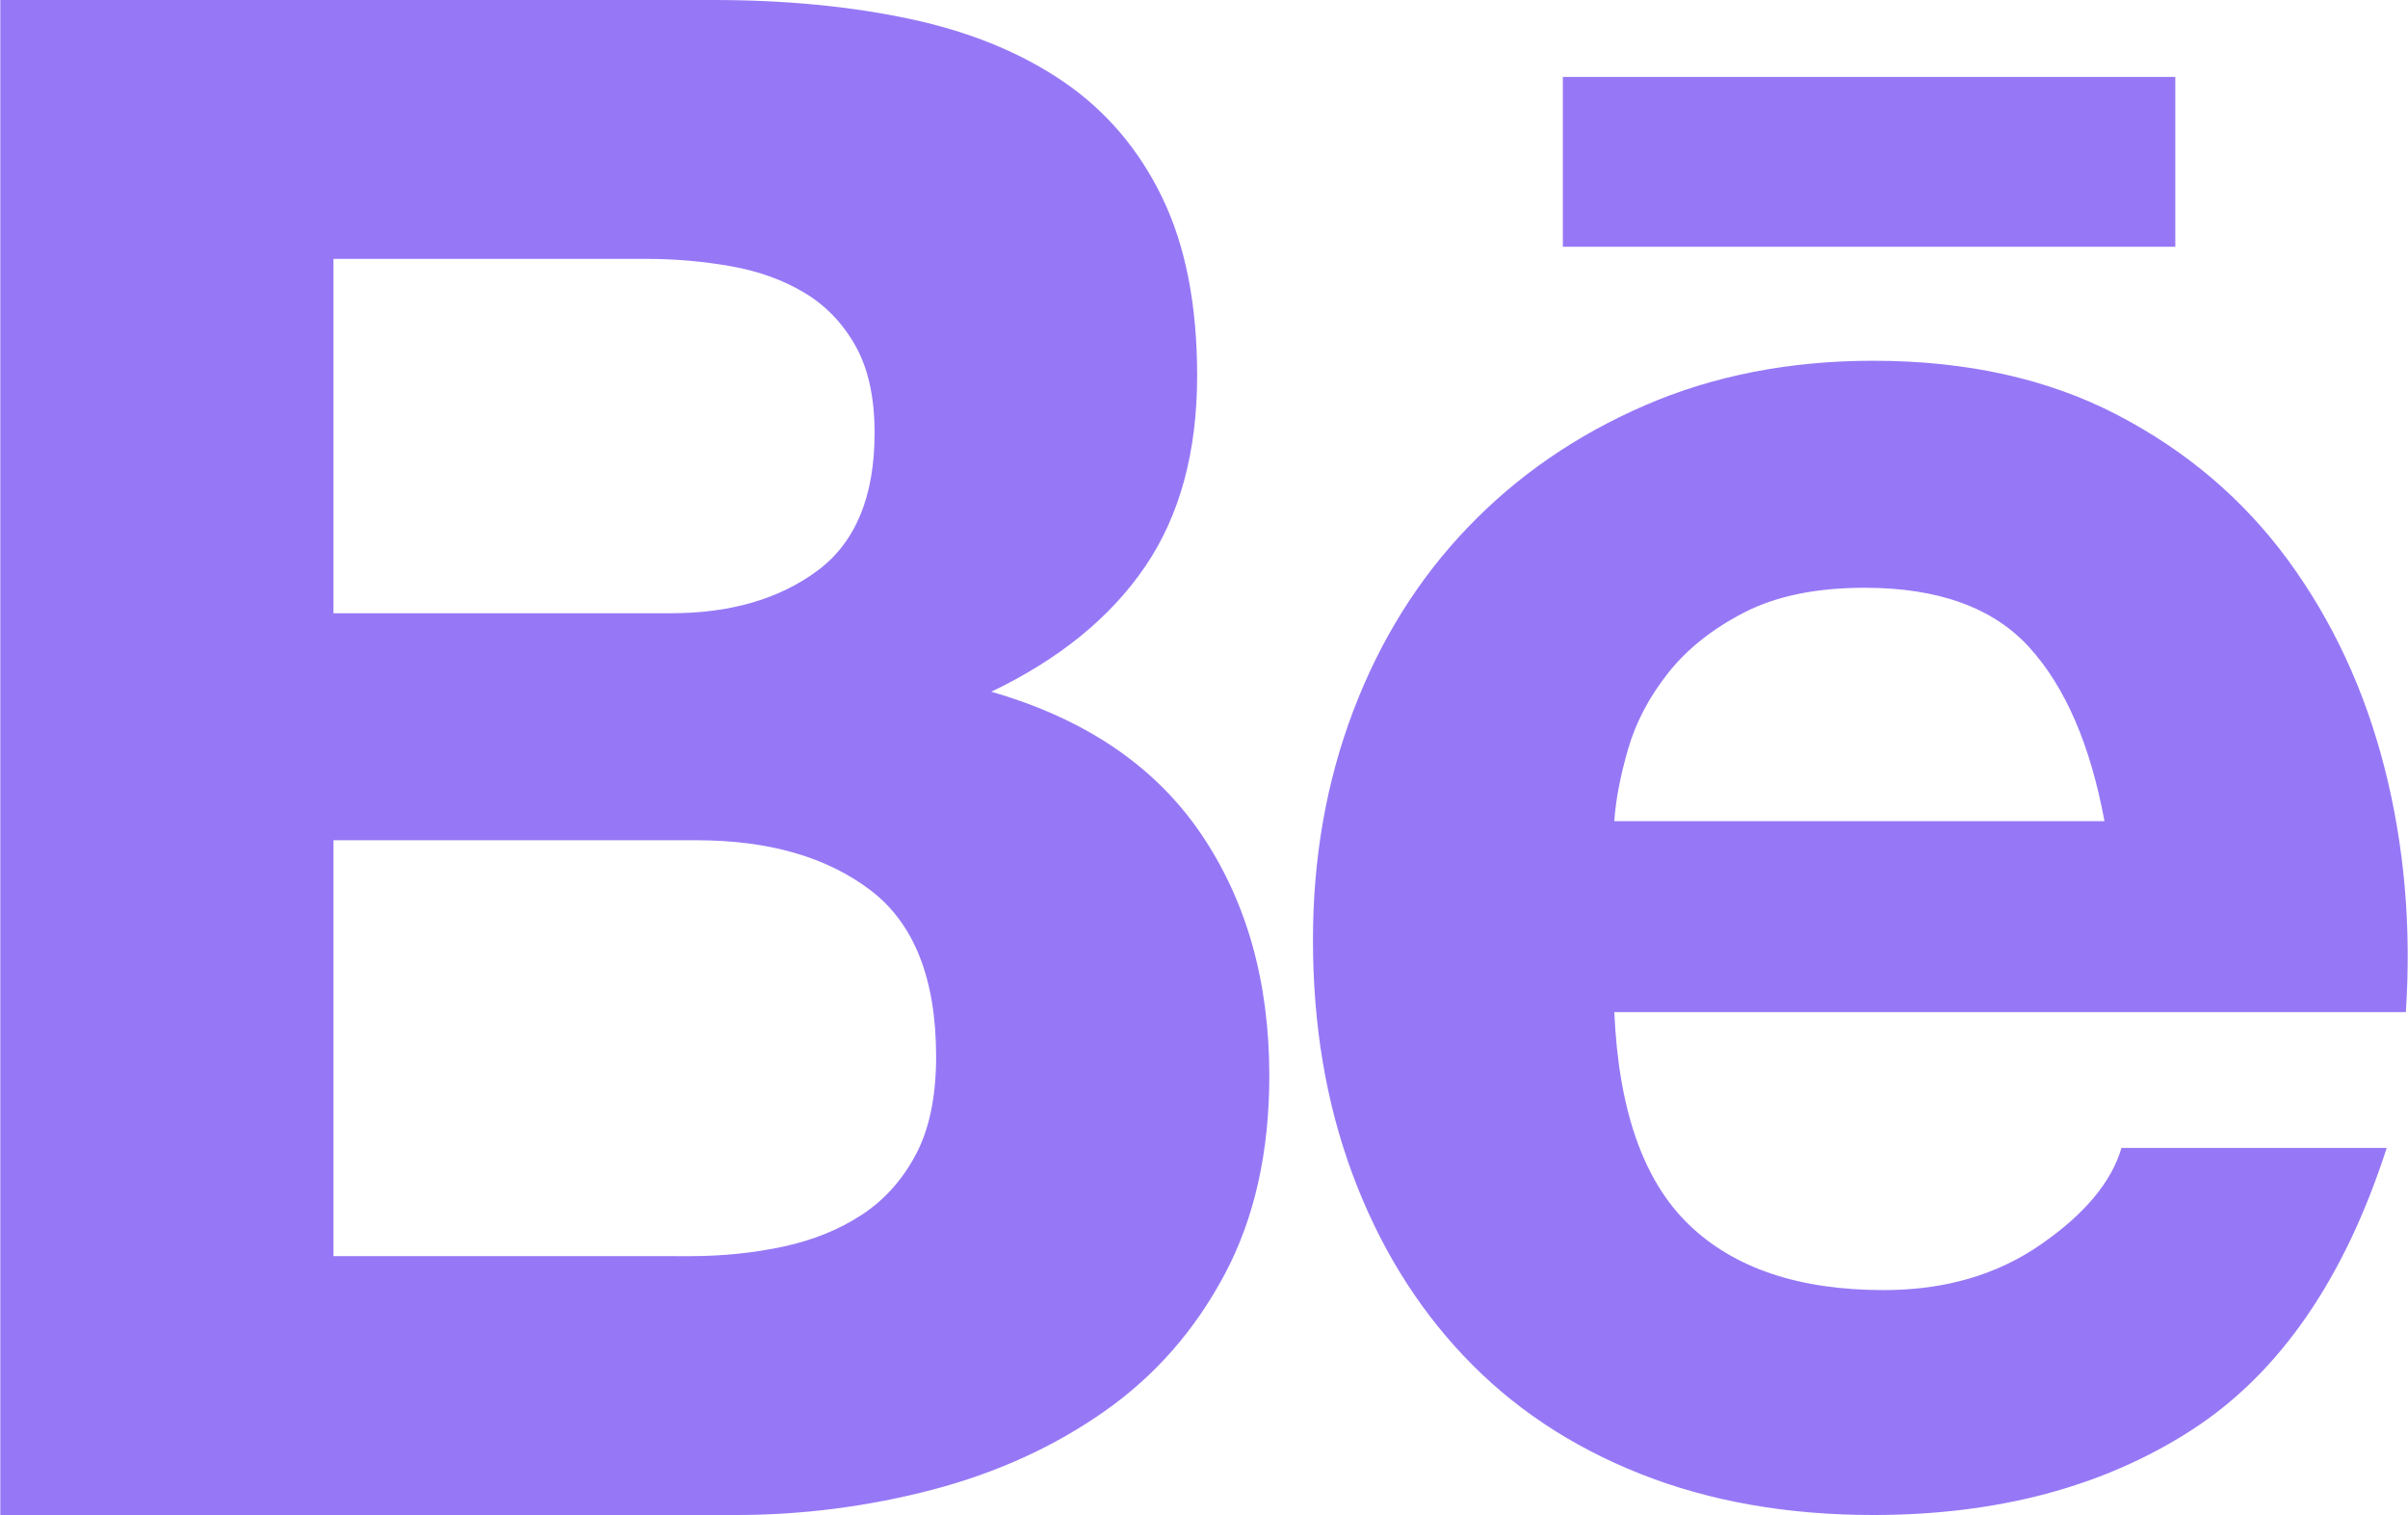
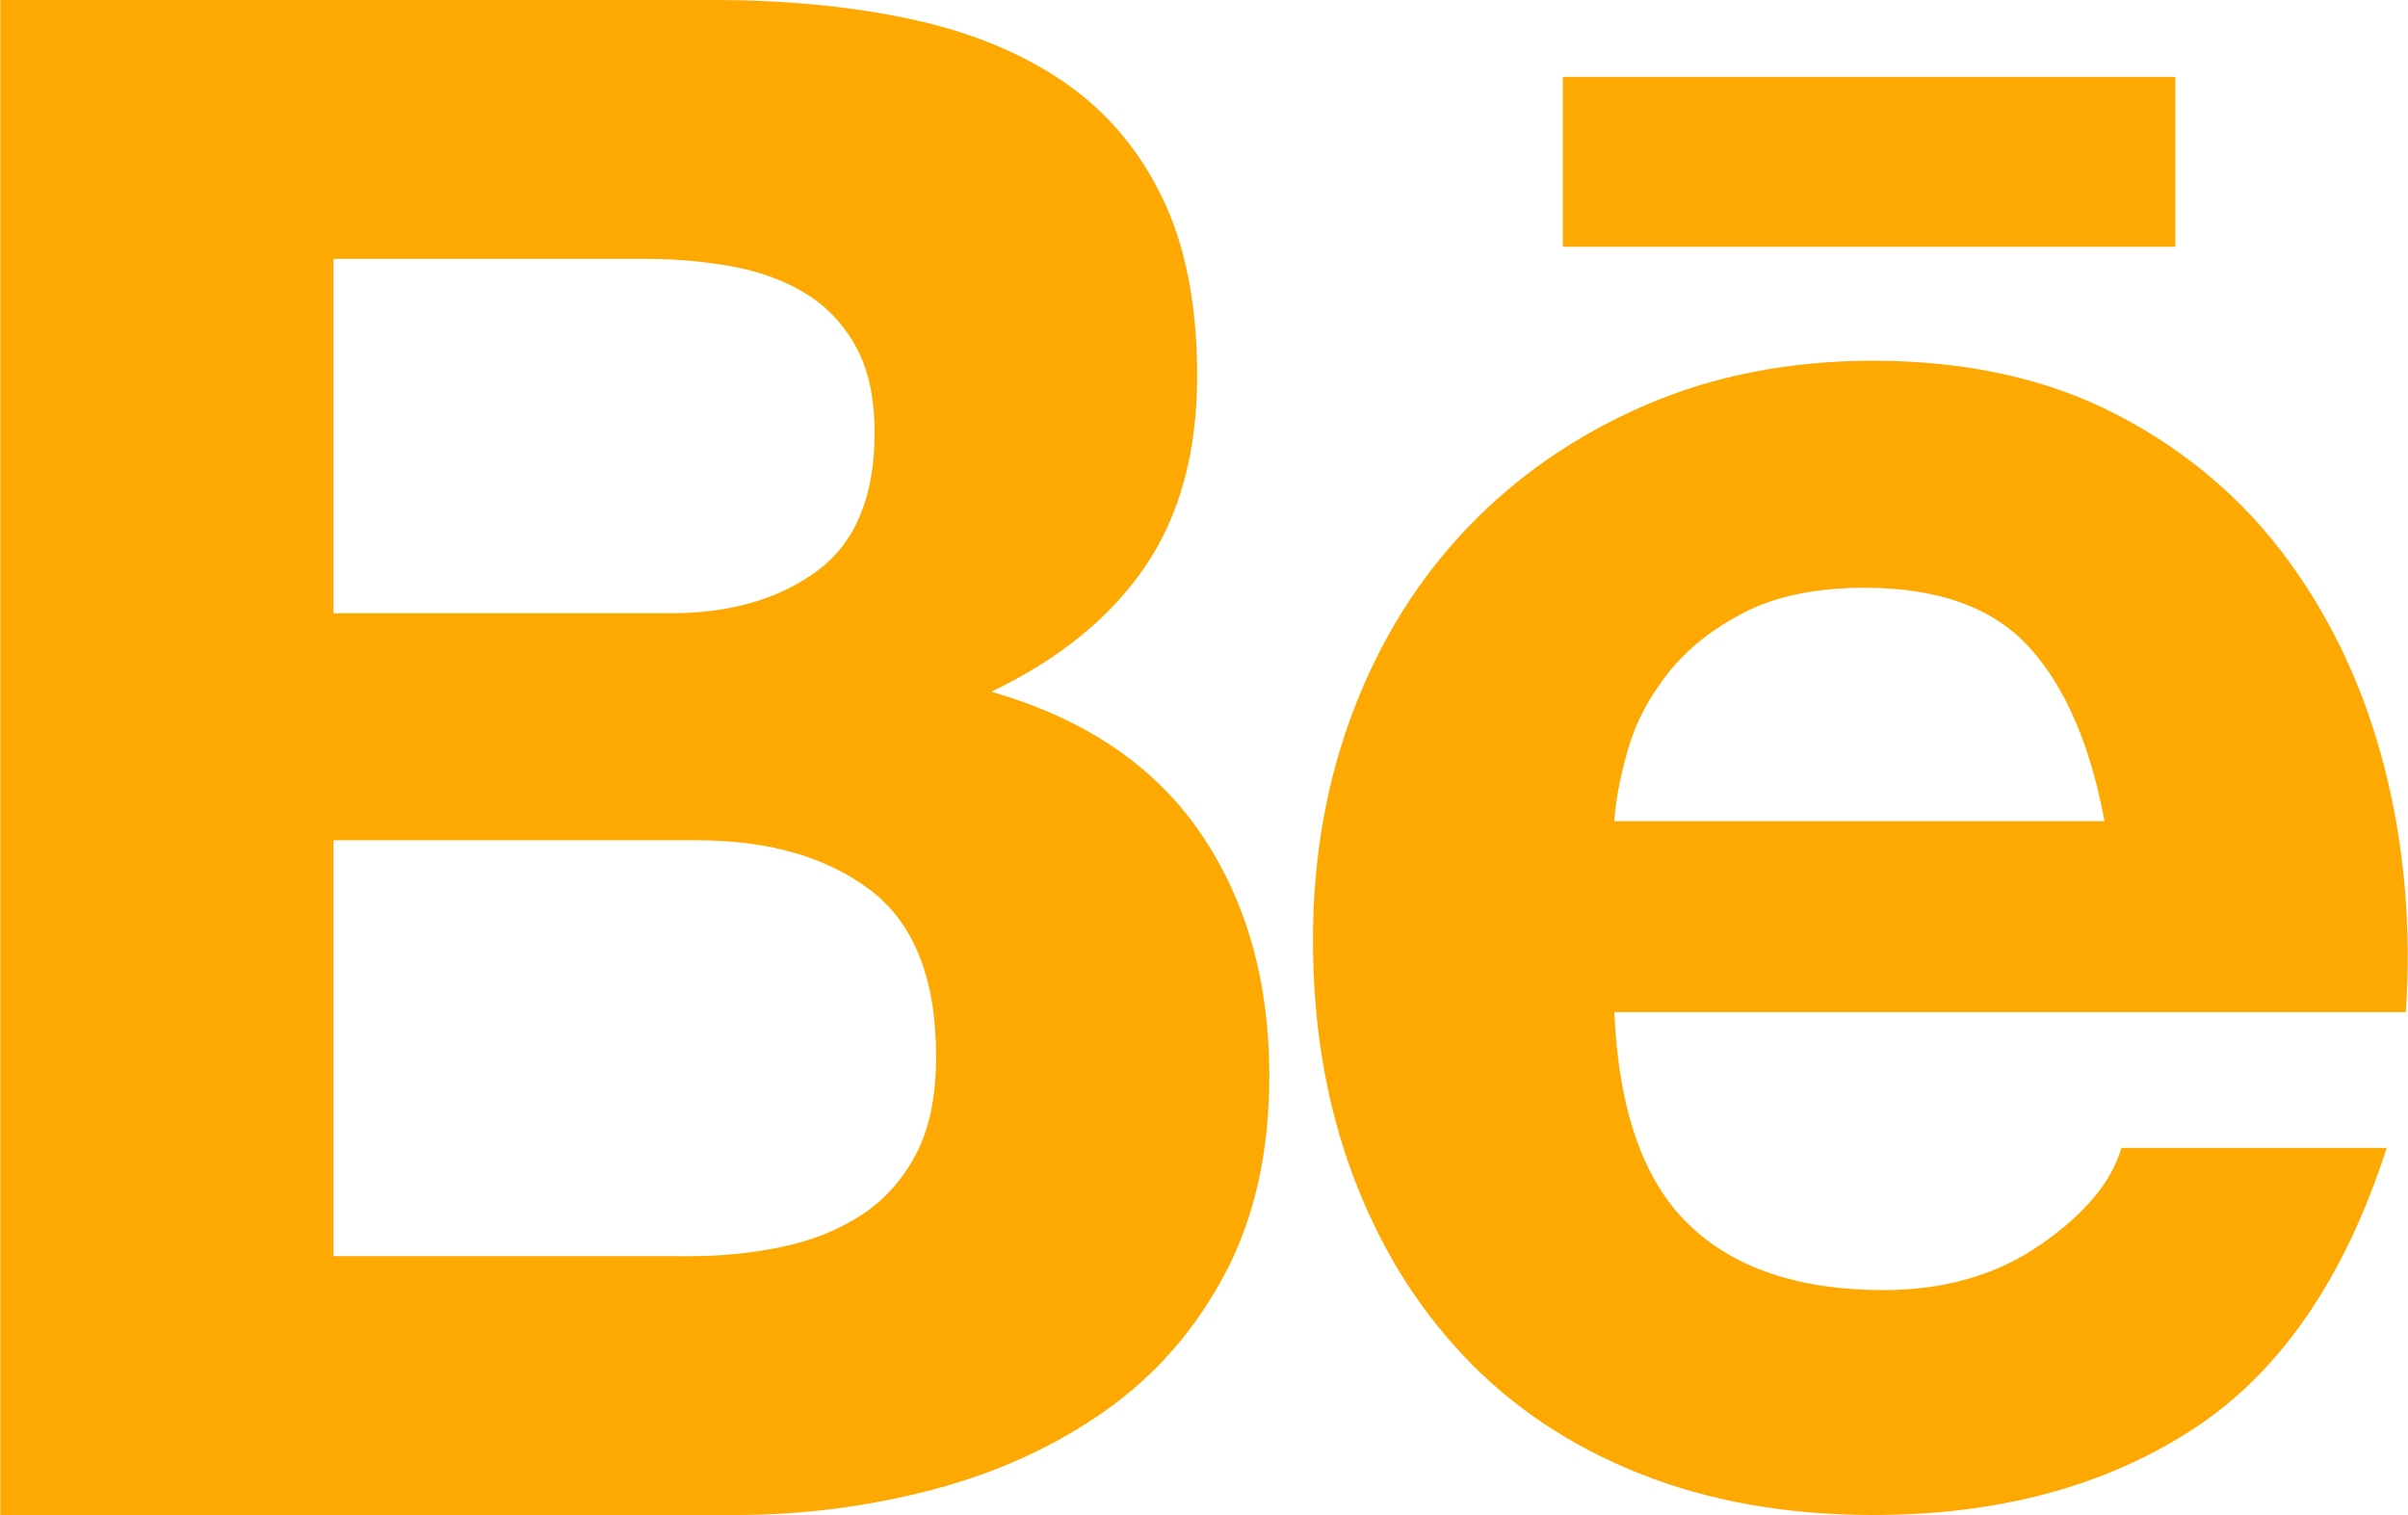
<svg xmlns="http://www.w3.org/2000/svg" width="2500" height="1573" viewBox="0 0 199.859 125.785">
-   <path fill="#9678f6" d="M59.193 0c5.99 0 11.451.528 16.384 1.586 4.933 1.057 9.161 2.791 12.684 5.196 3.523 2.408 6.254 5.609 8.192 9.603 1.938 3.994 2.907 8.926 2.907 14.798 0 6.343-1.439 11.628-4.316 15.855-2.879 4.228-7.135 7.692-12.772 10.394 7.751 2.232 13.535 6.139 17.353 11.715 3.814 5.58 5.727 12.305 5.727 20.172 0 6.342-1.233 11.834-3.701 16.474-2.465 4.641-5.785 8.428-9.952 11.36-4.17 2.938-8.927 5.109-14.27 6.521a64.387 64.387 0 0 1-16.472 2.112H0V0h59.193zM55.67 50.915c4.933 0 8.984-1.174 12.156-3.524 3.171-2.348 4.756-6.166 4.756-11.451 0-2.935-.528-5.344-1.585-7.223-1.057-1.878-2.466-3.349-4.228-4.404-1.762-1.058-3.788-1.789-6.078-2.203a40.436 40.436 0 0 0-7.135-.616H27.659v29.422H55.67zm1.585 53.378c2.7 0 5.285-.265 7.751-.793 2.466-.529 4.638-1.41 6.519-2.644 1.877-1.231 3.375-2.906 4.492-5.021 1.115-2.113 1.673-4.814 1.673-8.104 0-6.457-1.822-11.067-5.461-13.828-3.642-2.76-8.457-4.141-14.446-4.141H27.659v34.529l29.596.002zM140.159 101.651c3.758 3.644 9.161 5.461 16.208 5.461 5.048 0 9.395-1.26 13.035-3.787 3.641-2.522 5.873-5.196 6.695-8.016h22.021c-3.522 10.922-8.927 18.734-16.207 23.43-7.284 4.699-16.093 7.047-26.427 7.047-7.164 0-13.625-1.145-19.379-3.436-5.756-2.289-10.631-5.549-14.621-9.777-3.994-4.227-7.077-9.274-9.25-15.149-2.174-5.871-3.258-12.332-3.258-19.379 0-6.81 1.113-13.152 3.347-19.025 2.229-5.871 5.399-10.951 9.514-15.24 4.108-4.285 9.013-7.662 14.71-10.129 5.695-2.467 12.008-3.699 18.938-3.699 7.752 0 14.504 1.497 20.261 4.492 5.753 2.994 10.481 7.021 14.182 12.067 3.699 5.051 6.369 10.807 8.017 17.264 1.644 6.461 2.229 13.213 1.762 20.26h-65.712c.351 8.102 2.403 13.977 6.164 17.616zm28.275-47.918c-2.994-3.287-7.547-4.933-13.652-4.933-3.994 0-7.311.677-9.953 2.026-2.643 1.353-4.758 3.023-6.344 5.021-1.584 1.998-2.702 4.113-3.346 6.342-.647 2.232-1.029 4.229-1.146 5.99h40.695c-1.174-6.343-3.258-11.157-6.254-14.446zM129.721 6.387h50.846v14.098h-50.846z" />
+   <path fill="#FEA802" d="M59.193 0c5.99 0 11.451.528 16.384 1.586 4.933 1.057 9.161 2.791 12.684 5.196 3.523 2.408 6.254 5.609 8.192 9.603 1.938 3.994 2.907 8.926 2.907 14.798 0 6.343-1.439 11.628-4.316 15.855-2.879 4.228-7.135 7.692-12.772 10.394 7.751 2.232 13.535 6.139 17.353 11.715 3.814 5.58 5.727 12.305 5.727 20.172 0 6.342-1.233 11.834-3.701 16.474-2.465 4.641-5.785 8.428-9.952 11.36-4.17 2.938-8.927 5.109-14.27 6.521a64.387 64.387 0 0 1-16.472 2.112H0V0h59.193zM55.67 50.915c4.933 0 8.984-1.174 12.156-3.524 3.171-2.348 4.756-6.166 4.756-11.451 0-2.935-.528-5.344-1.585-7.223-1.057-1.878-2.466-3.349-4.228-4.404-1.762-1.058-3.788-1.789-6.078-2.203a40.436 40.436 0 0 0-7.135-.616H27.659v29.422H55.67zm1.585 53.378c2.7 0 5.285-.265 7.751-.793 2.466-.529 4.638-1.41 6.519-2.644 1.877-1.231 3.375-2.906 4.492-5.021 1.115-2.113 1.673-4.814 1.673-8.104 0-6.457-1.822-11.067-5.461-13.828-3.642-2.76-8.457-4.141-14.446-4.141H27.659v34.529l29.596.002zM140.159 101.651c3.758 3.644 9.161 5.461 16.208 5.461 5.048 0 9.395-1.26 13.035-3.787 3.641-2.522 5.873-5.196 6.695-8.016h22.021c-3.522 10.922-8.927 18.734-16.207 23.43-7.284 4.699-16.093 7.047-26.427 7.047-7.164 0-13.625-1.145-19.379-3.436-5.756-2.289-10.631-5.549-14.621-9.777-3.994-4.227-7.077-9.274-9.25-15.149-2.174-5.871-3.258-12.332-3.258-19.379 0-6.81 1.113-13.152 3.347-19.025 2.229-5.871 5.399-10.951 9.514-15.24 4.108-4.285 9.013-7.662 14.71-10.129 5.695-2.467 12.008-3.699 18.938-3.699 7.752 0 14.504 1.497 20.261 4.492 5.753 2.994 10.481 7.021 14.182 12.067 3.699 5.051 6.369 10.807 8.017 17.264 1.644 6.461 2.229 13.213 1.762 20.26h-65.712c.351 8.102 2.403 13.977 6.164 17.616zm28.275-47.918c-2.994-3.287-7.547-4.933-13.652-4.933-3.994 0-7.311.677-9.953 2.026-2.643 1.353-4.758 3.023-6.344 5.021-1.584 1.998-2.702 4.113-3.346 6.342-.647 2.232-1.029 4.229-1.146 5.99h40.695c-1.174-6.343-3.258-11.157-6.254-14.446zM129.721 6.387h50.846v14.098h-50.846z" />
</svg>
